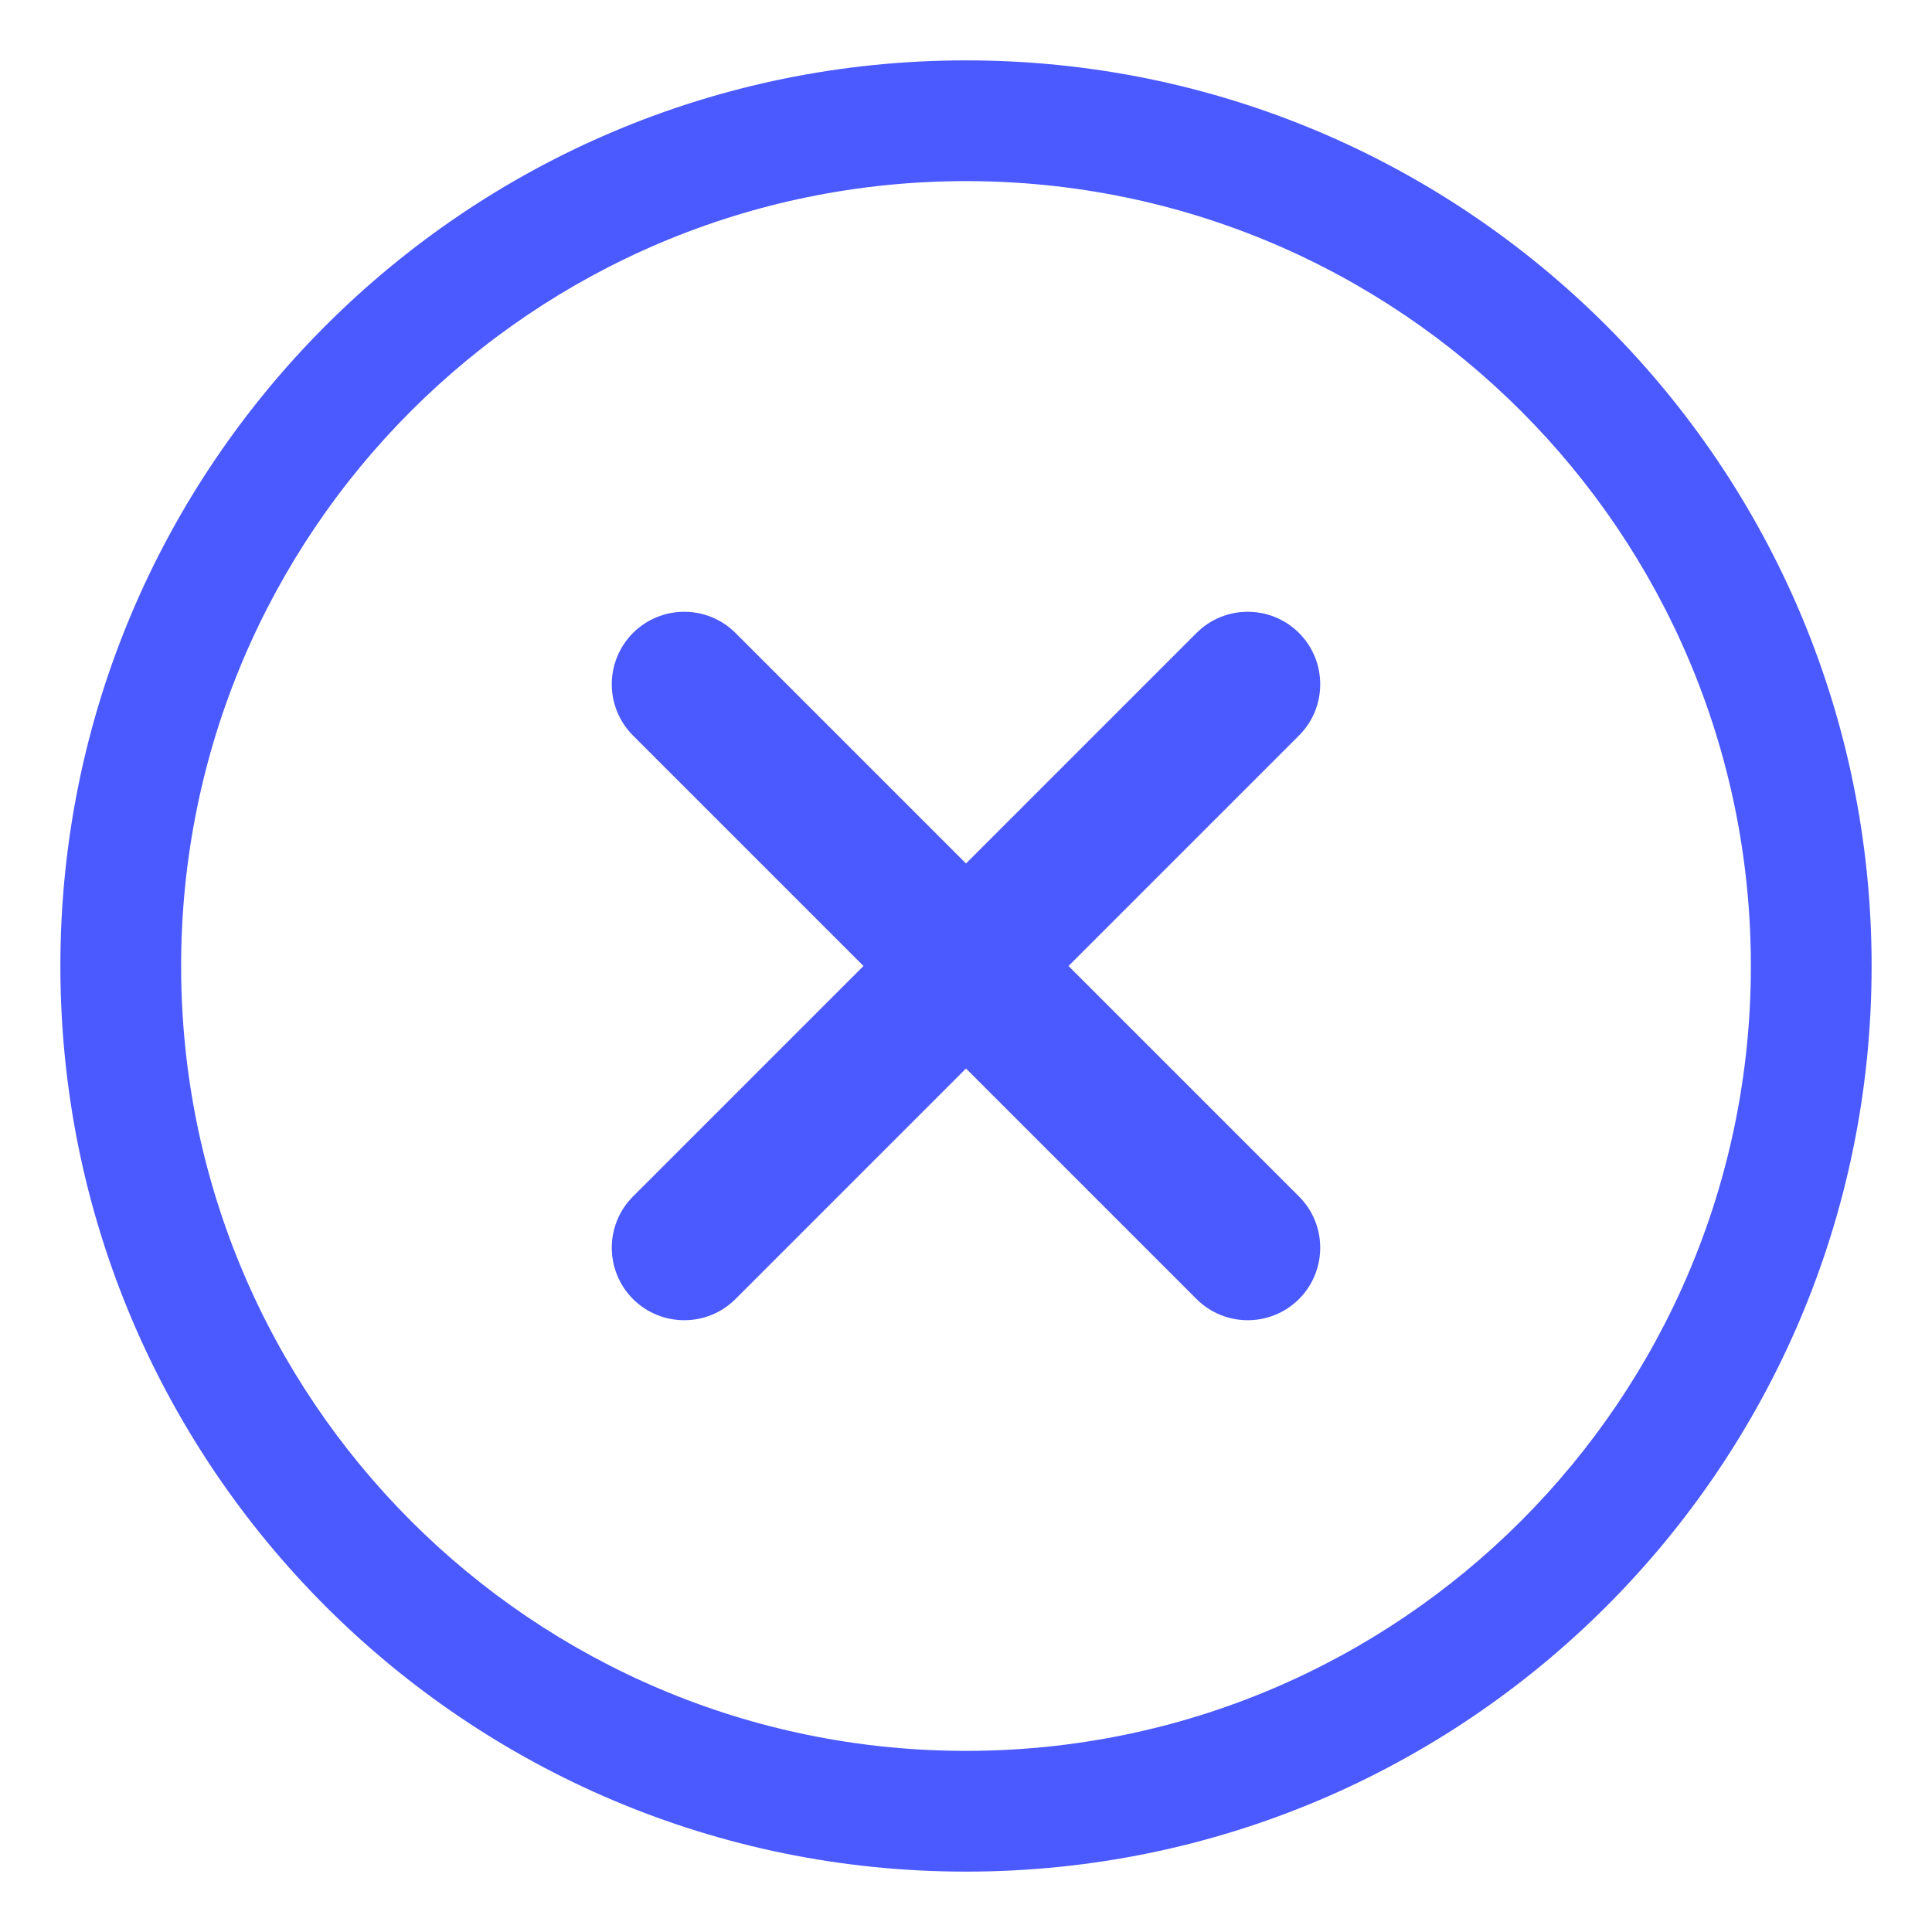
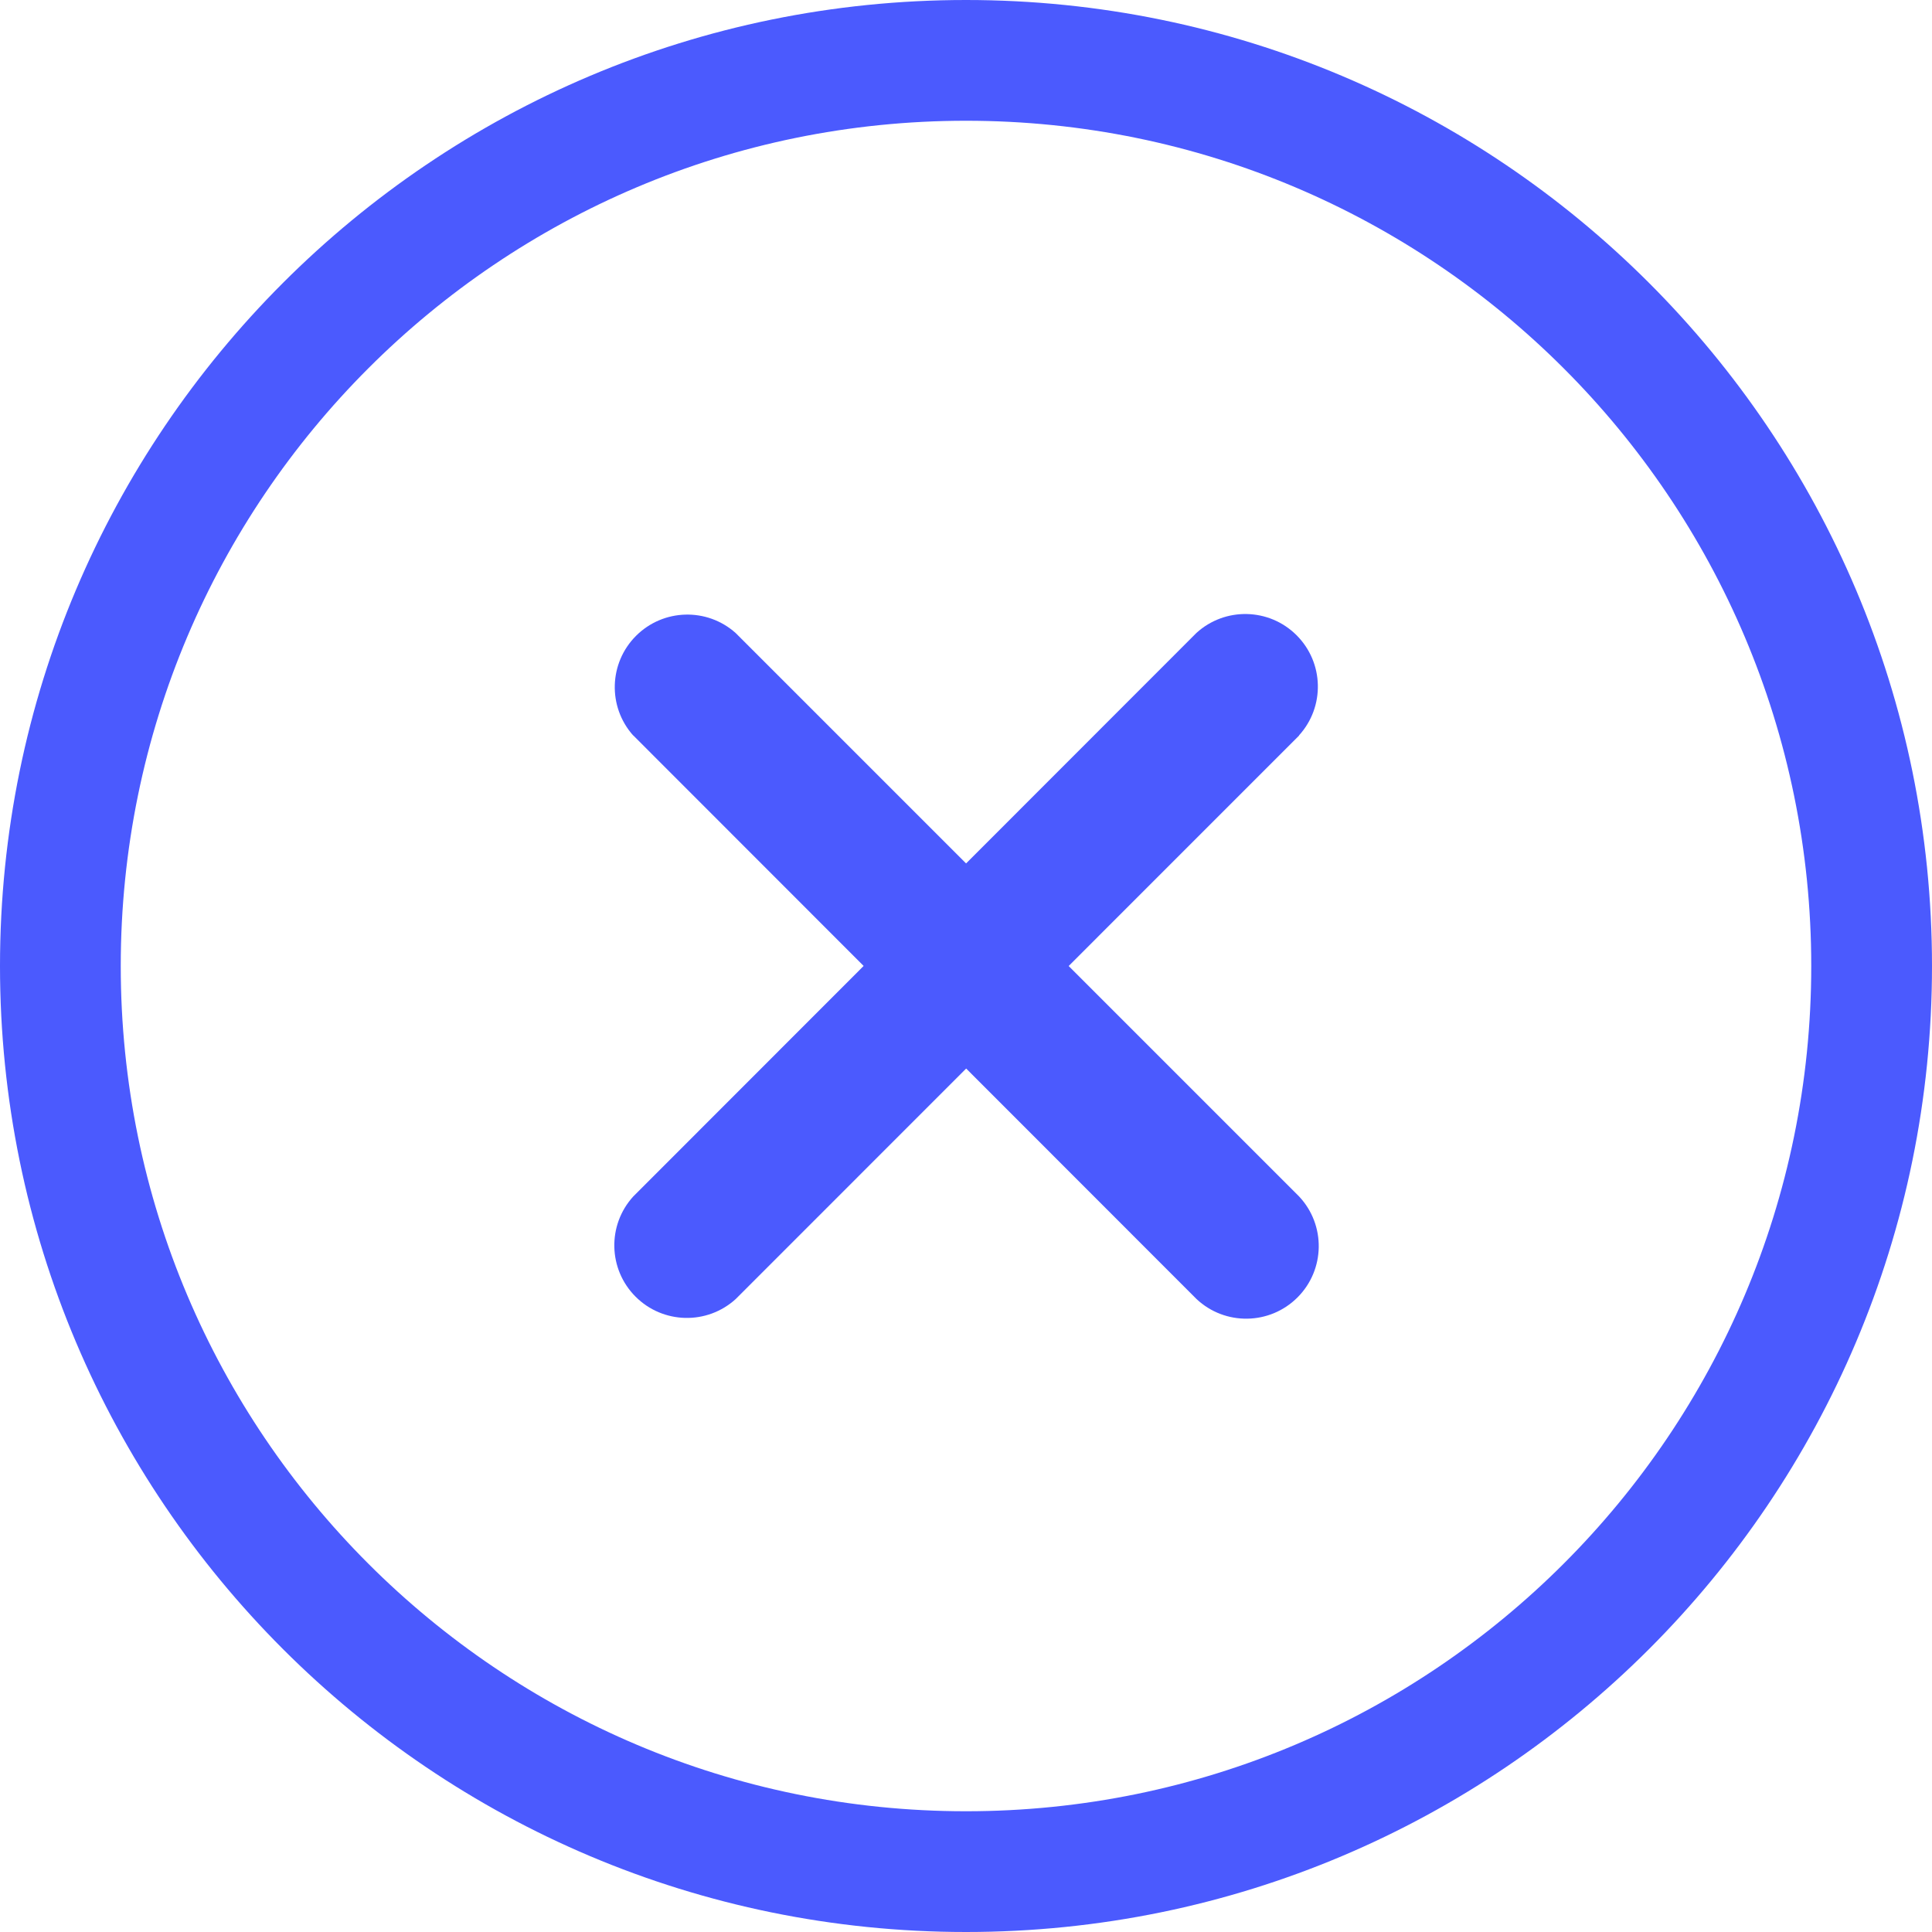
- <svg xmlns="http://www.w3.org/2000/svg" width="16px" height="16px" viewBox="0 0 16 16" version="1.1">
-   <defs />
-   <g id="M01_创建活动" stroke="none" stroke-width="1" fill="none" fill-rule="evenodd">
-     <g id="M01_活动管理_新建活动_活动封面报错" transform="translate(-704, -630)" fill="#4B5AFE" fill-rule="nonzero">
-       <g id="内容" transform="translate(320, 120)">
-         <g id="直播标签" transform="translate(98, 501)">
-           <g id="添加标签-copy-2" transform="translate(223, 0)">
-             <g id="删除按钮-copy" transform="translate(64, 10)">
-               <path d="M7,6.151 L8.909,4.242 C9.143,4.008 9.523,4.008 9.758,4.242 C9.992,4.477 9.992,4.857 9.758,5.091 L7.849,7 L9.758,8.909 C9.992,9.143 9.992,9.523 9.758,9.758 C9.523,9.992 9.143,9.992 8.909,9.758 L7,7.849 L5.091,9.758 C4.857,9.992 4.477,9.992 4.242,9.758 C4.008,9.523 4.008,9.143 4.242,8.909 L6.151,7 L4.242,5.091 C4.008,4.857 4.008,4.477 4.242,4.242 C4.477,4.008 4.857,4.008 5.091,4.242 L7,6.151 Z M7,14.5 C2.858,14.5 -0.5,11.142 -0.5,7 C-0.5,2.858 2.858,-0.5 7,-0.5 C11.142,-0.5 14.5,2.858 14.5,7 C14.5,11.142 11.142,14.5 7,14.5 Z M7,13.5 C10.59,13.5 13.5,10.59 13.5,7 C13.5,3.41 10.59,0.5 7,0.5 C3.41,0.5 0.5,3.41 0.5,7 C0.5,10.59 3.41,13.5 7,13.5 Z" id="关闭1" />
-             </g>
-           </g>
-         </g>
-       </g>
-     </g>
-   </g>
+ <svg xmlns="http://www.w3.org/2000/svg" t="1546590278514" class="icon" style="" viewBox="0 0 1024 1024" version="1.1" p-id="6870" width="200" height="200">
+   <defs>
+     <style type="text/css" />
+   </defs>
+   <path d="M512 960A448 448 0 1 0 512 64a448 448 0 0 0 0 896z m0 64A512 512 0 1 1 512 0a512 512 0 0 1 0 1024z" fill="#4B5AFE" p-id="6871" data-spm-anchor-id="a313x.7781069.0.i0" class="" />
+   <path d="M335.552 389.76a38.464 38.464 0 0 1 54.336-54.272l298.688 298.688a38.464 38.464 0 0 1-54.4 54.336L335.616 389.76z" fill="#4B5AFE" p-id="6872" />
+   <path d="M688.512 389.76a38.464 38.464 0 0 0-54.4-54.272L335.616 634.176a38.464 38.464 0 0 0 54.336 54.336l298.624-298.688z" fill="#4B5AFE" p-id="6873" />
</svg>
